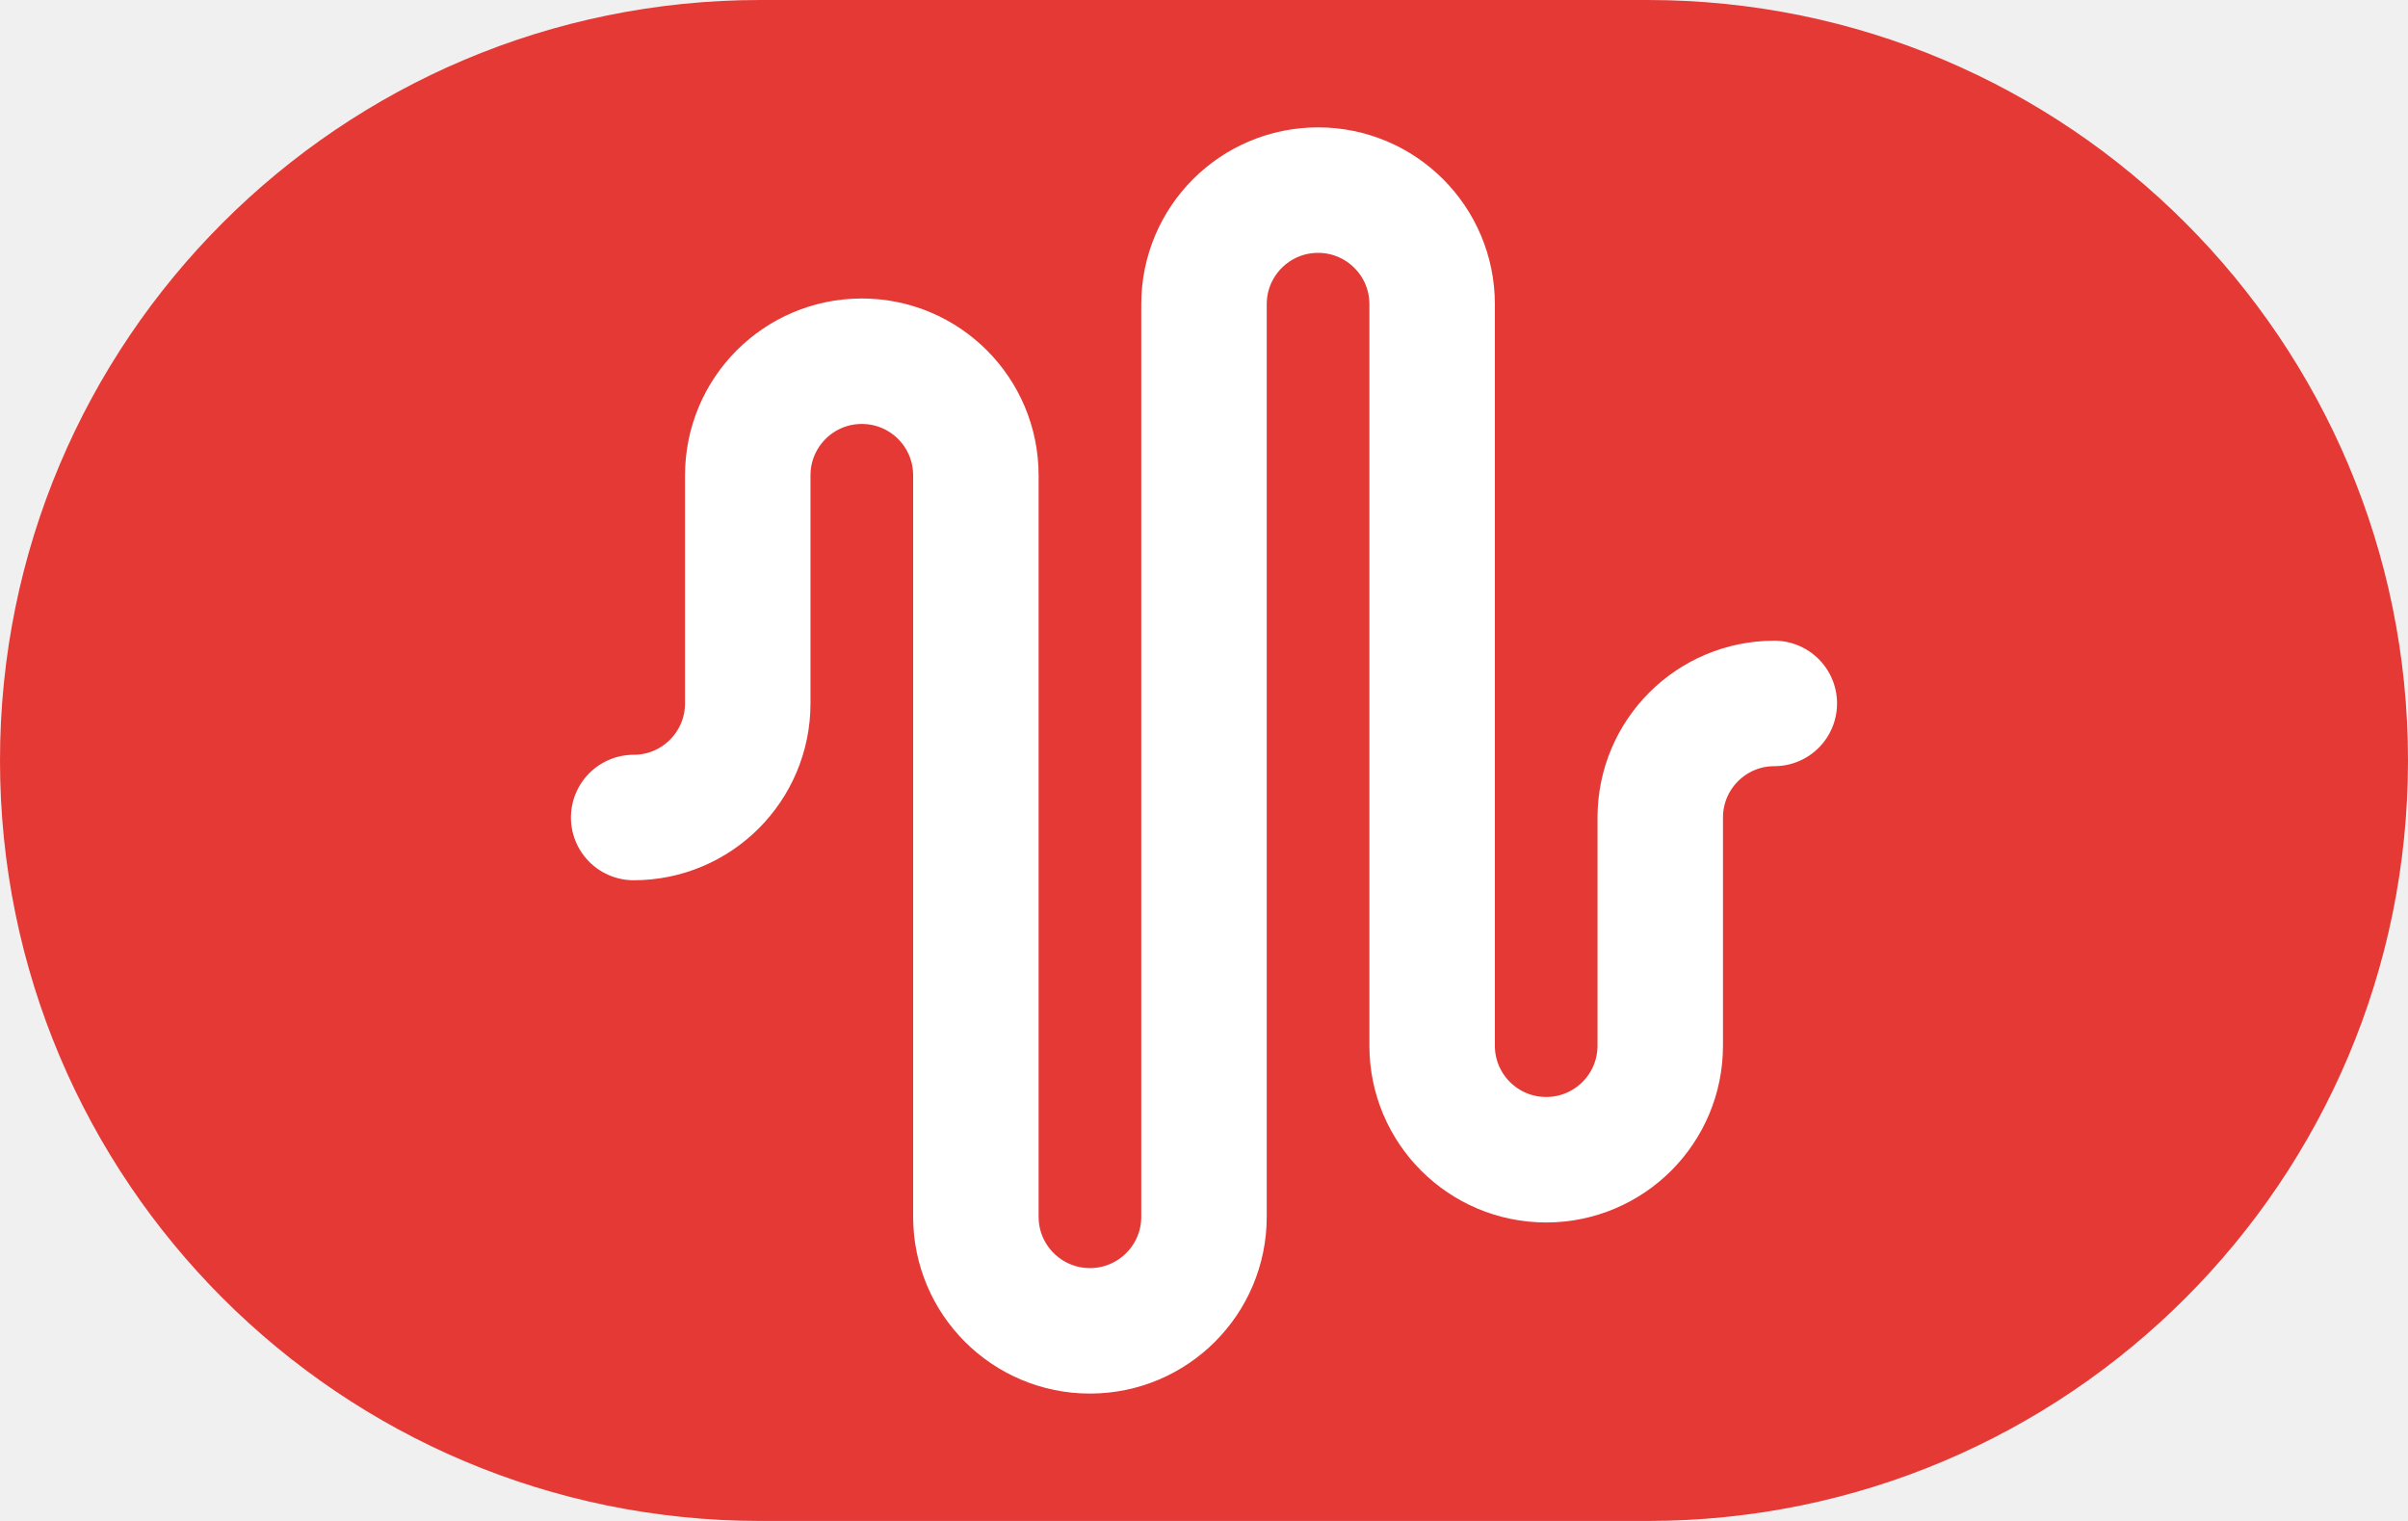
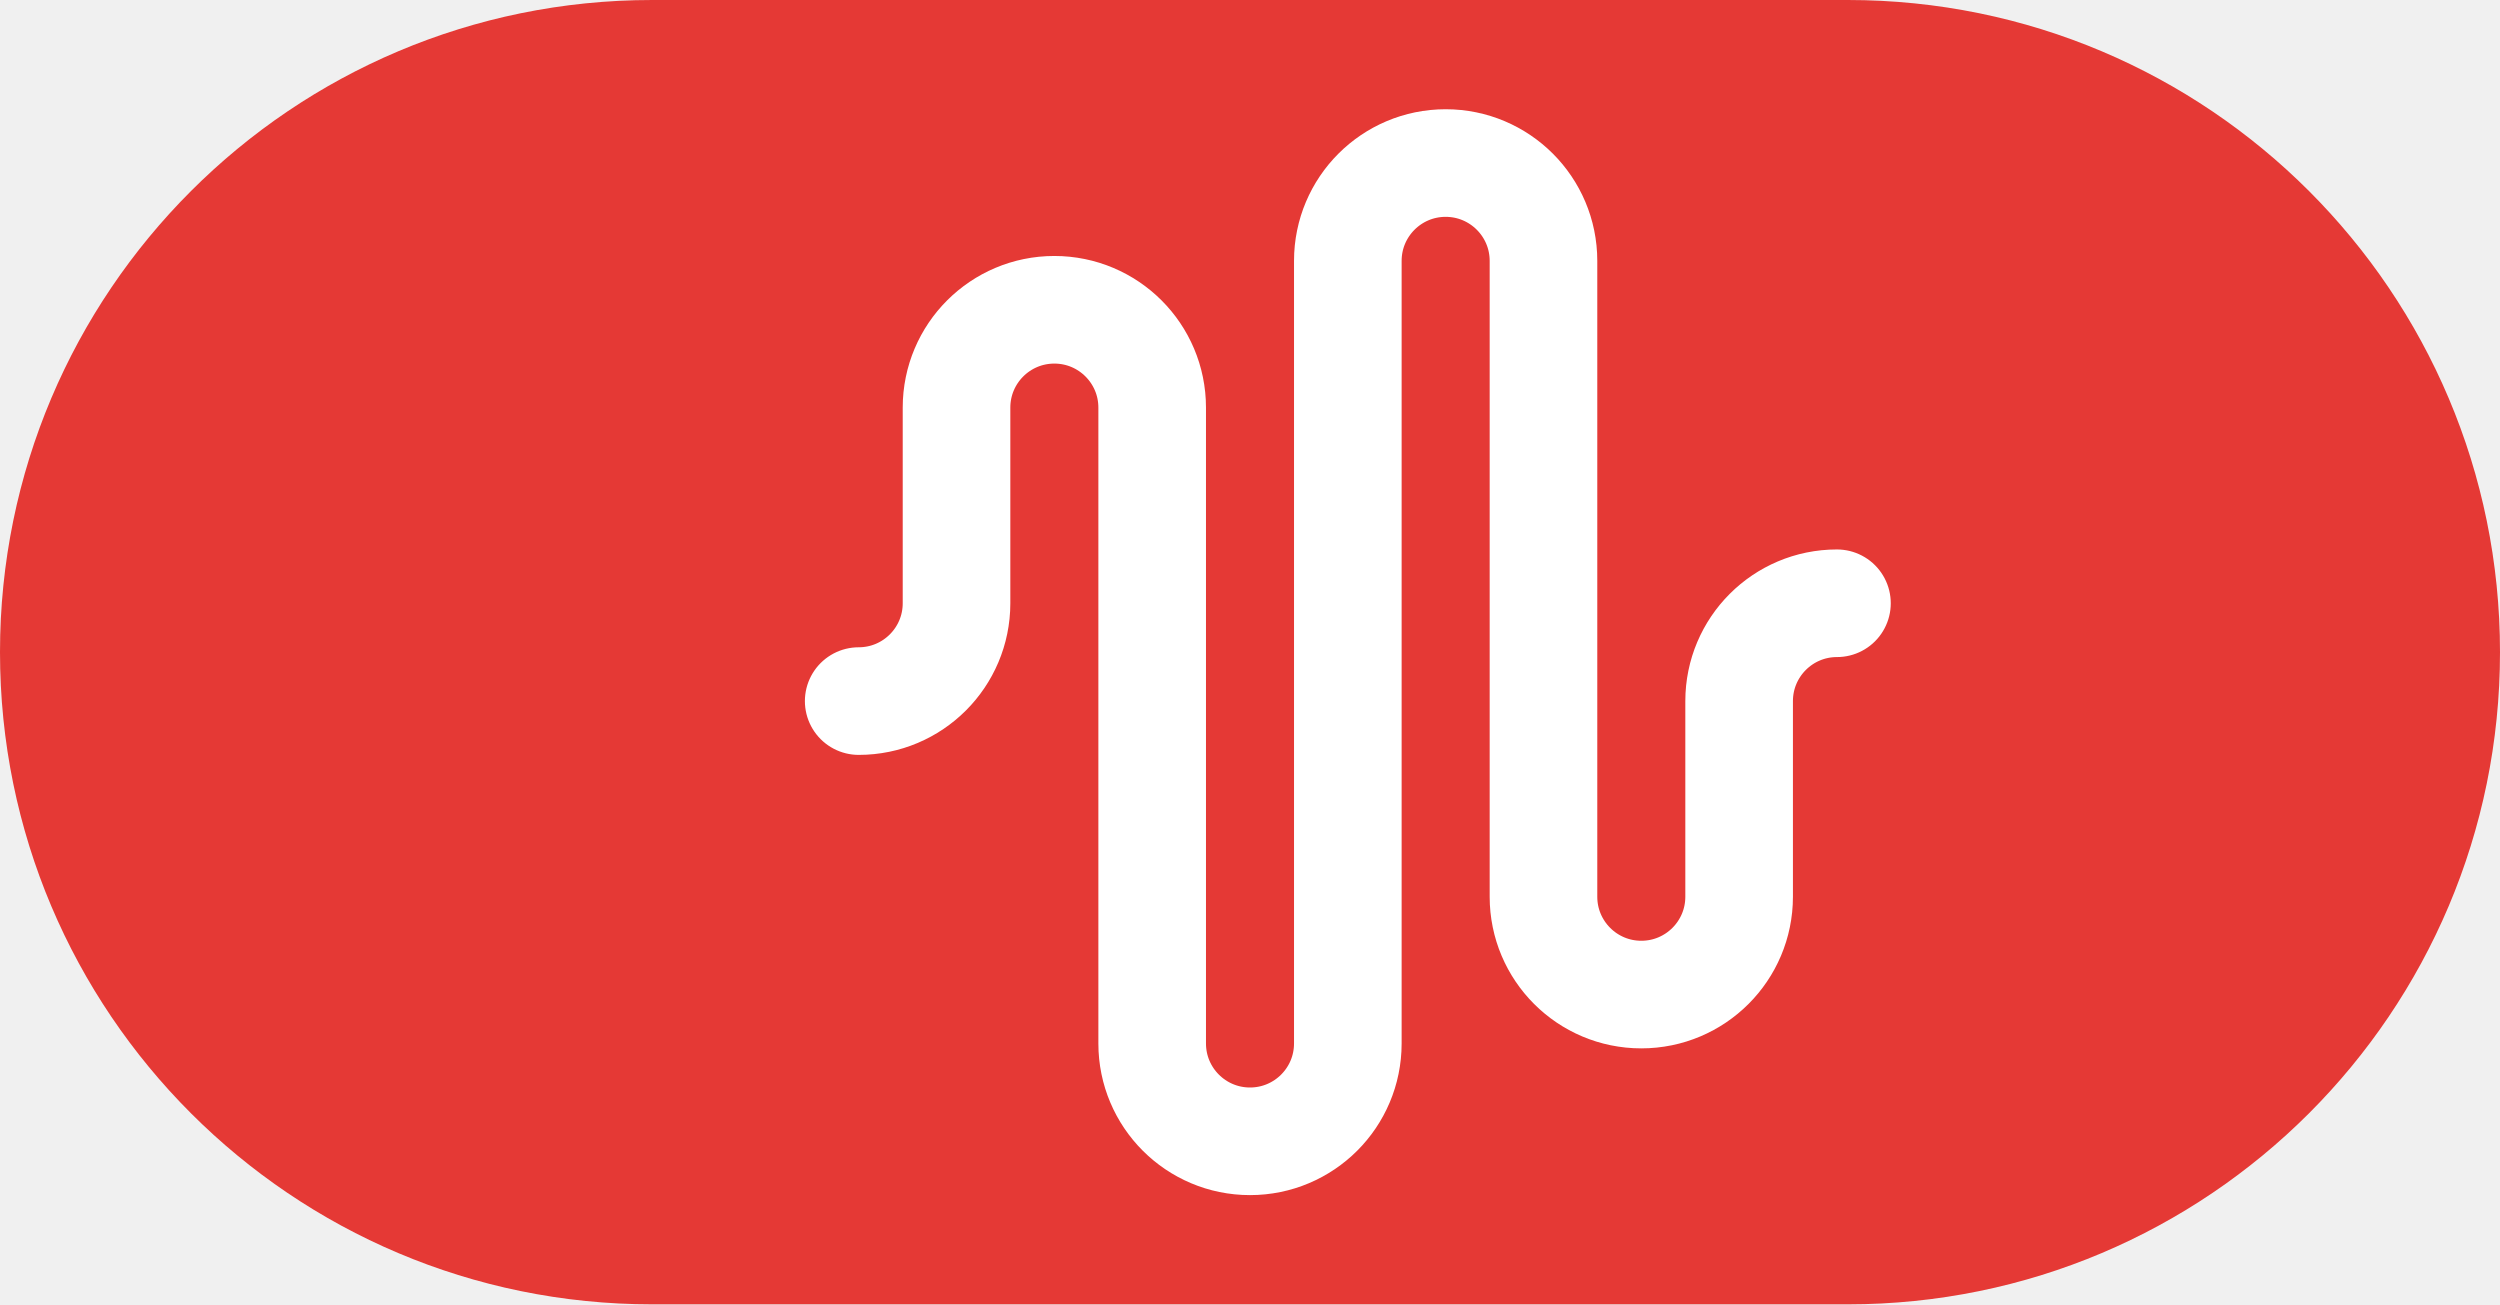
- <svg xmlns="http://www.w3.org/2000/svg" width="38" height="24" viewBox="0 0 38 24">
-   <rect width="38" height="24" rx="12" ry="12" fill="#E53935" />
-   <g transform="translate(8.2, 1.2) scale(0.9)">
+ <svg xmlns="http://www.w3.org/2000/svg" width="46" height="24" viewBox="0 0 46 24">
+   <rect width="46" height="24" rx="12" ry="12" fill="#E53935" />
+   <g transform="translate(14, 1.2) scale(0.9)">
    <path d="M2 13a2 2 0 0 0 2-2V7a2 2 0 0 1 4 0v13a2 2 0 0 0 4 0V4a2 2 0 0 1 4 0v13a2 2 0 0 0 4 0v-4a2 2 0 0 1 2-2" fill="none" stroke="white" stroke-width="2.2" stroke-linecap="round" stroke-linejoin="round" />
  </g>
</svg>
